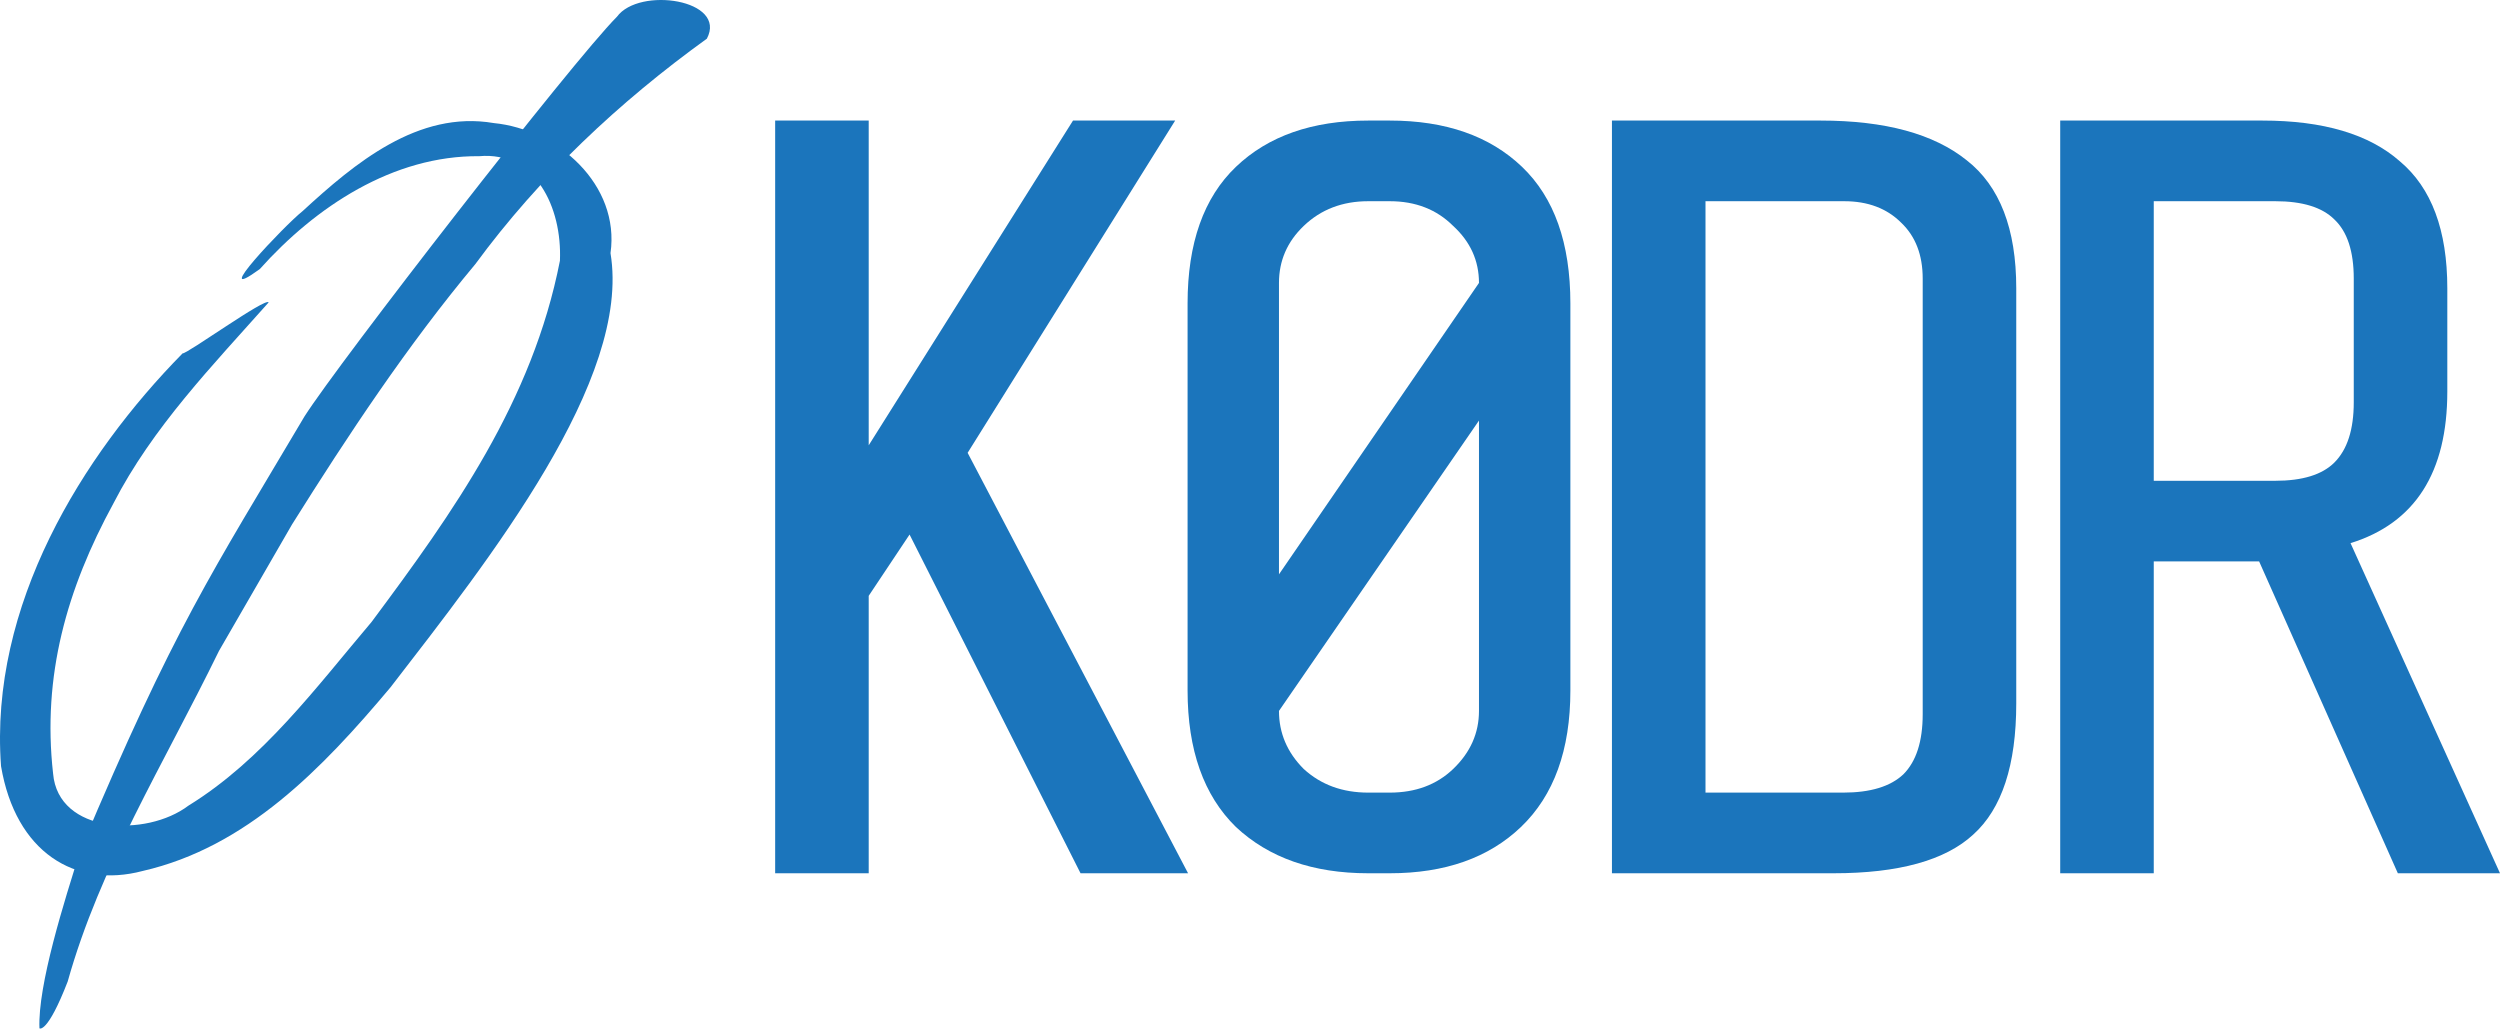
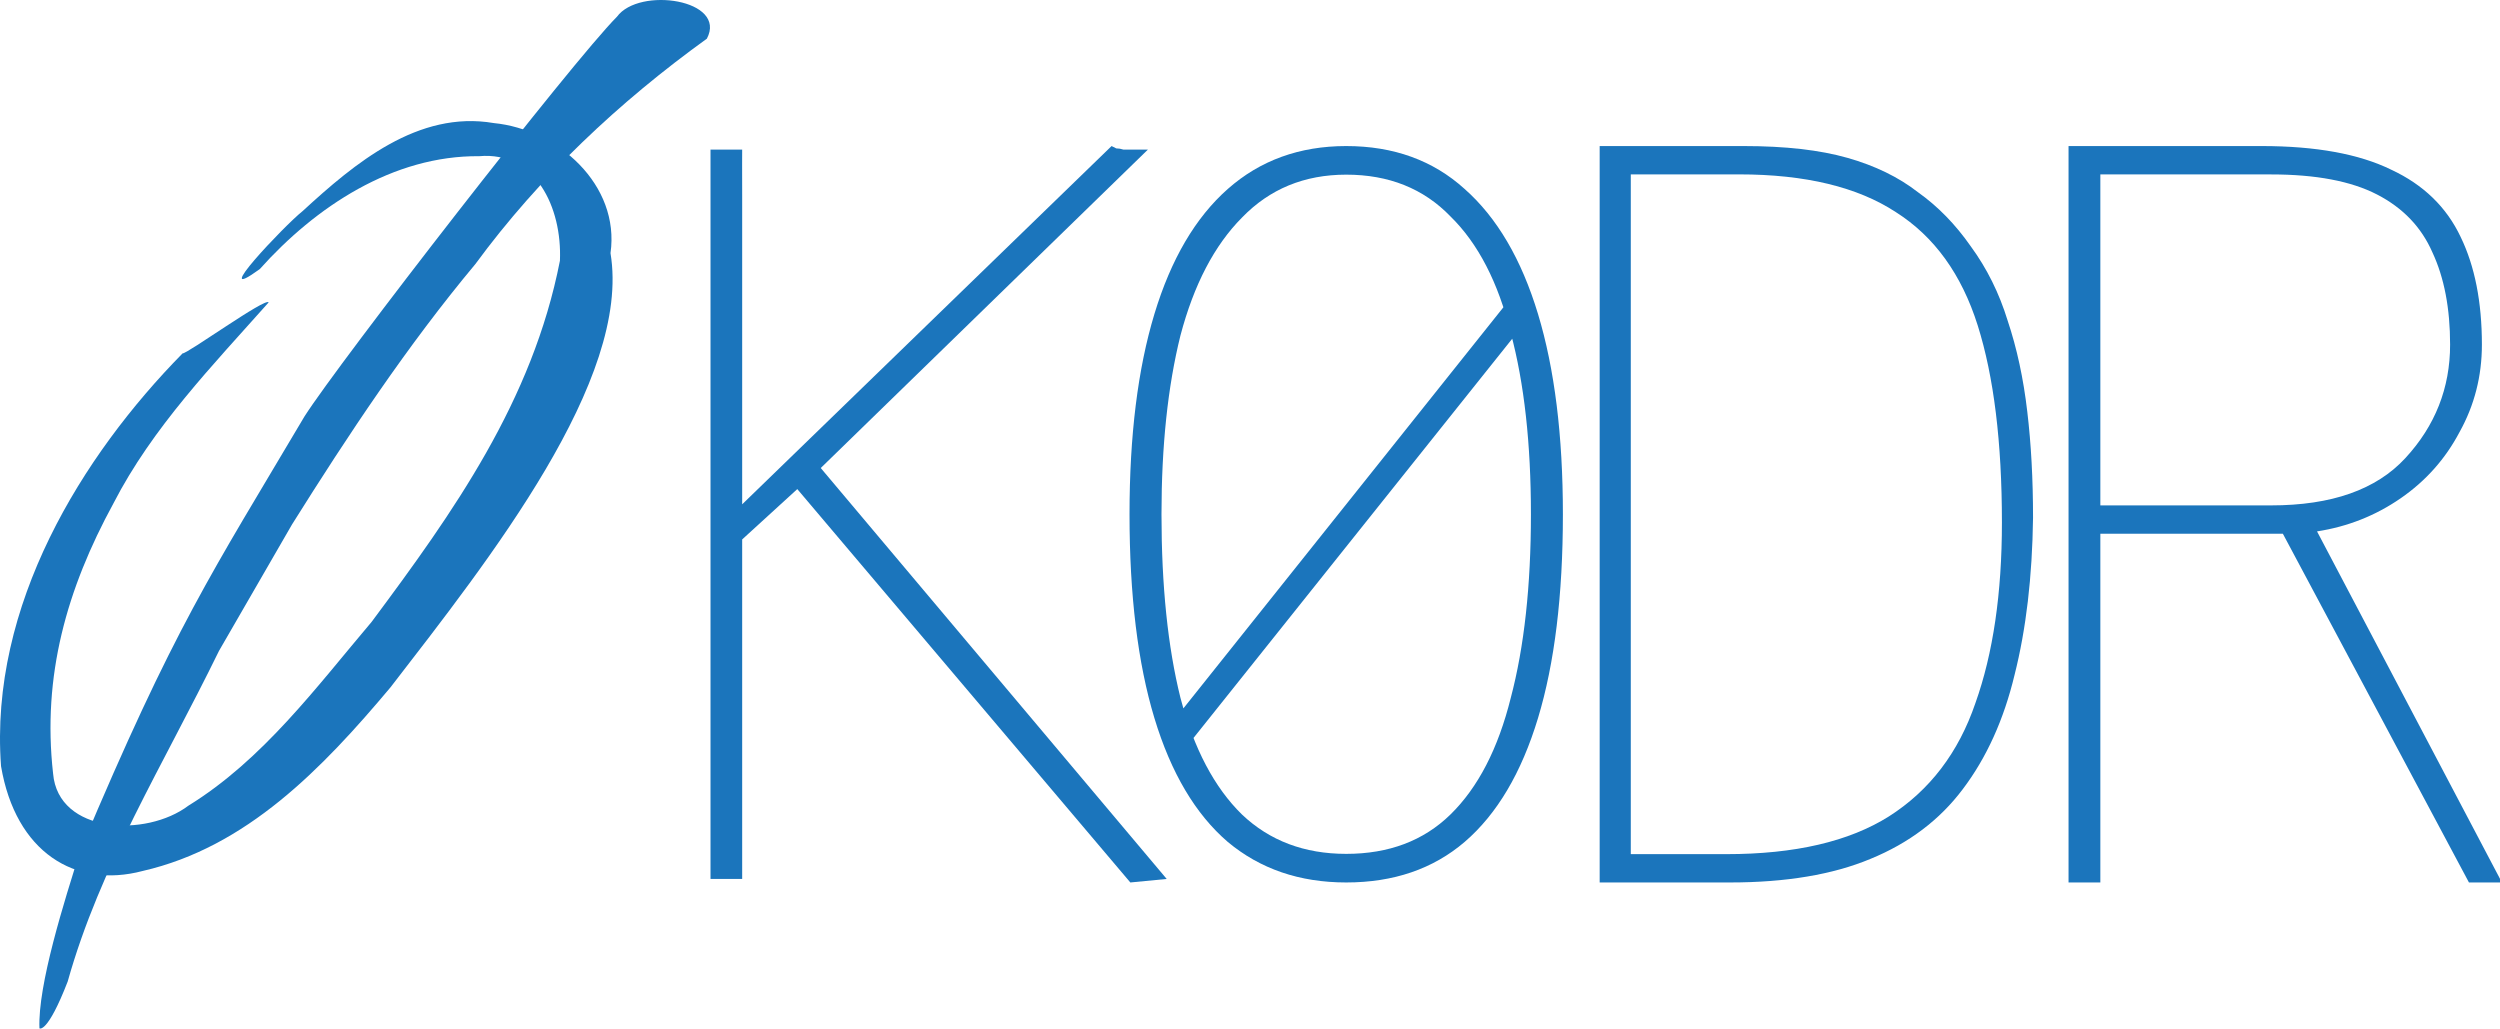
- <svg xmlns="http://www.w3.org/2000/svg" style="isolation:isolate" viewBox="0 0 767.236 315.648" width="767.236" height="315.648">
+ <svg xmlns="http://www.w3.org/2000/svg" style="isolation:isolate" viewBox="0 0 767.236 315.648" width="767.236" height="315.648" version="1.1" id="svg15949">
+   <defs id="defs15953">
+     <rect x="386.925" y="335.554" width="85.255" height="48.092" id="rect880" />
+   </defs>
  <g id="Group">
    <g id="g3538">
      <g id="g4291">
        <g id="g32">
-           <path d=" M 67.207 199.752 C 49.977 234.998 30.684 265.881 20.774 301.225 C 14.486 317.444 12.108 315.583 12.108 315.583 C 11.568 302.332 19.691 276.676 24.77 260.666 C 53.564 192.253 64.931 175.96 93.428 127.829 C 103.919 111.305 175.677 18.832 189.34 5.136 C 196.159 -4.19 223.292 -0.146 216.933 11.871 C 190.061 31.247 165.561 54.233 145.897 81.029 C 124.964 106.111 106.936 133.343 89.622 160.951" fill-rule="evenodd" fill="rgb(27,117,188)" />
+           <path d=" M 67.207 199.752 C 49.977 234.998 30.684 265.881 20.774 301.225 C 14.486 317.444 12.108 315.583 12.108 315.583 C 11.568 302.332 19.691 276.676 24.77 260.666 C 53.564 192.253 64.931 175.96 93.428 127.829 C 103.919 111.305 175.677 18.832 189.34 5.136 C 196.159 -4.19 223.292 -0.146 216.933 11.871 C 190.061 31.247 165.561 54.233 145.897 81.029 C 124.964 106.111 106.936 133.343 89.622 160.951" fill-rule="evenodd" fill="rgb(27,117,188)" id="path15931" />
        </g>
      </g>
    </g>
-     <path d=" M 56.036 108.448 C 57.213 108.787 81.739 91.073 82.438 92.817 C 65.184 112.234 46.813 131.143 34.809 154.494 C 20.492 180.739 12.914 207.4 16.294 237.408 C 17.857 255.901 44.867 257.046 57.817 247.257 C 80.663 233.177 97.099 210.859 114.038 190.865 C 139.221 157.066 163.411 123.07 171.839 80.016 C 172.548 63.551 164.229 46.405 147.099 47.933 C 120.589 47.687 96.825 63.475 79.716 82.589 C 63.688 94.201 87.178 69.304 92.895 64.764 C 108.799 50.142 128.301 33.781 151.536 37.77 C 171.13 39.68 190.336 56.726 187.362 77.693 C 193.792 116.48 150.259 171.554 119.841 210.938 C 98.862 235.932 75.65 260.005 43.765 267.301 C 23.071 272.771 4.788 261.554 0.316 235.13 C -3.329 185.822 25.13 139.873 56.036 108.448 L 56.036 108.448 Z " fill-rule="evenodd" fill="rgb(27,117,188)" />
+     <path d=" M 56.036 108.448 C 57.213 108.787 81.739 91.073 82.438 92.817 C 65.184 112.234 46.813 131.143 34.809 154.494 C 20.492 180.739 12.914 207.4 16.294 237.408 C 17.857 255.901 44.867 257.046 57.817 247.257 C 80.663 233.177 97.099 210.859 114.038 190.865 C 139.221 157.066 163.411 123.07 171.839 80.016 C 172.548 63.551 164.229 46.405 147.099 47.933 C 120.589 47.687 96.825 63.475 79.716 82.589 C 63.688 94.201 87.178 69.304 92.895 64.764 C 108.799 50.142 128.301 33.781 151.536 37.77 C 171.13 39.68 190.336 56.726 187.362 77.693 C 193.792 116.48 150.259 171.554 119.841 210.938 C 98.862 235.932 75.65 260.005 43.765 267.301 C 23.071 272.771 4.788 261.554 0.316 235.13 C -3.329 185.822 25.13 139.873 56.036 108.448 L 56.036 108.448 Z " fill-rule="evenodd" fill="rgb(27,117,188)" id="path15936" />
  </g>
-   <g id="Group">
-     <path d=" M 266.601 182.86 L 266.601 268 L 237.891 268 L 237.891 37 L 266.601 37 L 266.601 136.66 L 329.301 37 L 360.651 37 L 296.961 138.97 L 364.611 268 L 331.611 268 L 279.141 164.05 L 266.601 182.86 Z " fill="rgb(27,117,188)" />
-     <path d=" M 481.941 211.9 Q 481.941 239.29 466.761 253.81 Q 451.911 268 426.501 268 L 419.901 268 Q 394.491 268 379.311 253.81 Q 364.461 239.29 364.461 211.9 L 364.461 93.1 Q 364.461 65.38 379.311 51.19 Q 394.161 37 419.901 37 L 426.501 37 Q 452.241 37 467.091 51.19 Q 481.941 65.38 481.941 93.1 L 481.941 211.9 L 481.941 211.9 Z  M 453.891 86.83 Q 453.891 76.6 445.971 69.34 Q 438.381 61.75 426.501 61.75 L 419.901 61.75 Q 408.021 61.75 400.101 69.34 Q 392.511 76.6 392.511 86.83 L 392.511 176.26 L 453.891 86.83 L 453.891 86.83 Z  M 392.511 218.17 Q 392.511 228.4 400.101 235.99 Q 408.021 243.25 419.901 243.25 L 426.501 243.25 Q 438.381 243.25 445.971 235.99 Q 453.891 228.4 453.891 218.17 L 453.891 129.07 L 392.511 218.17 Z " fill="rgb(27,117,188)" />
-     <path d=" M 618.777 215.86 Q 618.777 244.24 605.577 256.12 Q 592.707 268 562.677 268 L 494.697 268 L 494.697 37 L 558.717 37 Q 588.417 37 603.597 49.21 Q 618.777 61.09 618.777 88.48 L 618.777 215.86 L 618.777 215.86 Z  M 590.067 85.51 Q 590.067 74.62 583.467 68.35 Q 576.867 61.75 565.977 61.75 L 523.407 61.75 L 523.407 243.25 L 565.647 243.25 Q 578.187 243.25 584.127 237.64 Q 590.067 231.7 590.067 219.16 L 590.067 85.51 L 590.067 85.51 Z " fill="rgb(27,117,188)" />
-     <path d=" M 660.976 172.3 L 660.976 268 L 632.266 268 L 632.266 37 L 694.306 37 Q 722.356 37 736.546 49.54 Q 751.066 61.75 751.066 88.48 L 751.066 120.16 Q 751.066 157.45 721.366 166.69 L 767.236 268 L 735.886 268 L 693.316 172.3 L 660.976 172.3 L 660.976 172.3 Z  M 722.356 85.51 Q 722.356 72.97 716.416 67.36 Q 710.806 61.75 698.266 61.75 L 660.976 61.75 L 660.976 147.55 L 698.266 147.55 Q 710.806 147.55 716.416 141.94 Q 722.356 136 722.356 123.46 L 722.356 85.51 Z " fill="rgb(27,117,188)" />
-   </g>
+   <path d="m 244.684,150.099 -16.915,15.45 v 104.197 h -9.717 V 45.902 l 9.717,9e-5 c 8.8e-4,0.756 -0.041,6.483 0,14.013 l 1e-4,94.855 113.368,-109.946 c 0.48,0.24 0.96,0.479 1.44,0.719 0.72,0 1.44,0.12 2.159,0.359 h 2.159 1.799 3.599 L 251.882,143.632 358.052,269.746 346.895,270.824 Z" style="font-weight:200;font-size:40px;line-height:1.25;font-family:Inconsolata;-inkscape-font-specification:'Inconsolata Ultra-Light';white-space:pre;fill:#1b75bc;stroke-width:8.99" id="path16274" />
+   <path d="m 360.816,220.358 102.112,-127.994 3.997,8.045 -102.475,128.359 z m 52.328,50.466 q -21.44,0 -36.339,-12.434 -14.899,-12.799 -22.53,-38.032 -7.631,-25.233 -7.631,-62.534 0,-36.204 7.631,-61.437 7.631,-25.233 22.53,-38.398 14.899,-13.165 36.339,-13.165 21.803,0 36.339,13.165 14.899,13.165 22.53,38.398 7.631,25.233 7.631,61.437 0,37.301 -7.631,62.534 -7.631,25.233 -22.53,38.032 -14.536,12.434 -36.339,12.434 z m 0,-8.777 q 19.623,0 31.978,-12.068 12.719,-12.434 18.533,-35.838 6.178,-23.405 6.178,-56.317 0,-32.547 -6.178,-55.586 -5.814,-23.405 -18.533,-35.838 -12.355,-12.799 -31.978,-12.799 -19.26,0 -31.978,13.165 -12.719,12.799 -18.896,36.204 -5.814,23.405 -5.814,54.854 0,32.913 5.814,56.317 6.178,23.405 18.896,35.838 12.719,12.068 31.978,12.068 z" style="font-weight:200;font-size:40px;line-height:1.25;font-family:Inconsolata;-inkscape-font-specification:'Inconsolata Ultra-Light';white-space:pre;fill:#1b75bc;stroke-width:9.114" id="path16276" />
+   <path d="M 490.929,270.824 V 44.824 h 44.215 q 19.101,0 31.835,3.622 12.734,3.622 21.577,10.503 9.197,6.519 16.271,16.66 7.428,10.141 11.319,22.817 4.245,12.676 6.013,27.888 1.769,14.849 1.769,32.596 -0.354,27.163 -5.66,48.17 -4.952,20.644 -15.918,35.131 -10.612,14.125 -28.298,21.369 -17.332,7.244 -43.154,7.244 z m 9.551,-8.692 h 29.359 q 31.481,0 49.875,-11.59 18.747,-11.952 26.529,-34.769 8.136,-22.817 8.136,-55.413 0,-36.942 -7.428,-60.484 Q 599.522,76.334 581.836,65.106 564.15,53.516 533.73,53.516 h -33.25 z" style="font-weight:200;font-size:40px;line-height:1.25;font-family:Inconsolata;-inkscape-font-specification:'Inconsolata Ultra-Light';white-space:pre;fill:#1b75bc;stroke-width:8.948" id="path16278" />
+   <path d="M 634.826,270.824 V 44.824 h 59.272 q 24.938,0 39.755,7.255 14.818,6.892 21.323,20.677 6.505,13.422 6.505,33.011 0,14.51 -6.867,26.844 -6.505,12.334 -18.071,20.315 -11.565,7.981 -25.66,10.157 l 56.742,107.74 H 757.707 L 700.603,163.81 H 644.584 V 270.824 Z M 644.584,155.103 h 52.405 q 27.829,0 41.201,-14.51 13.734,-14.873 13.734,-34.825 0,-16.687 -5.421,-28.295 -5.06,-11.608 -16.986,-17.775 -11.927,-6.167 -32.527,-6.167 H 644.584 Z" style="font-weight:200;font-size:40px;line-height:1.25;font-family:Inconsolata;-inkscape-font-specification:'Inconsolata Ultra-Light';white-space:pre;fill:#1b75bc;stroke-width:9.052" id="path16280" />
</svg>
